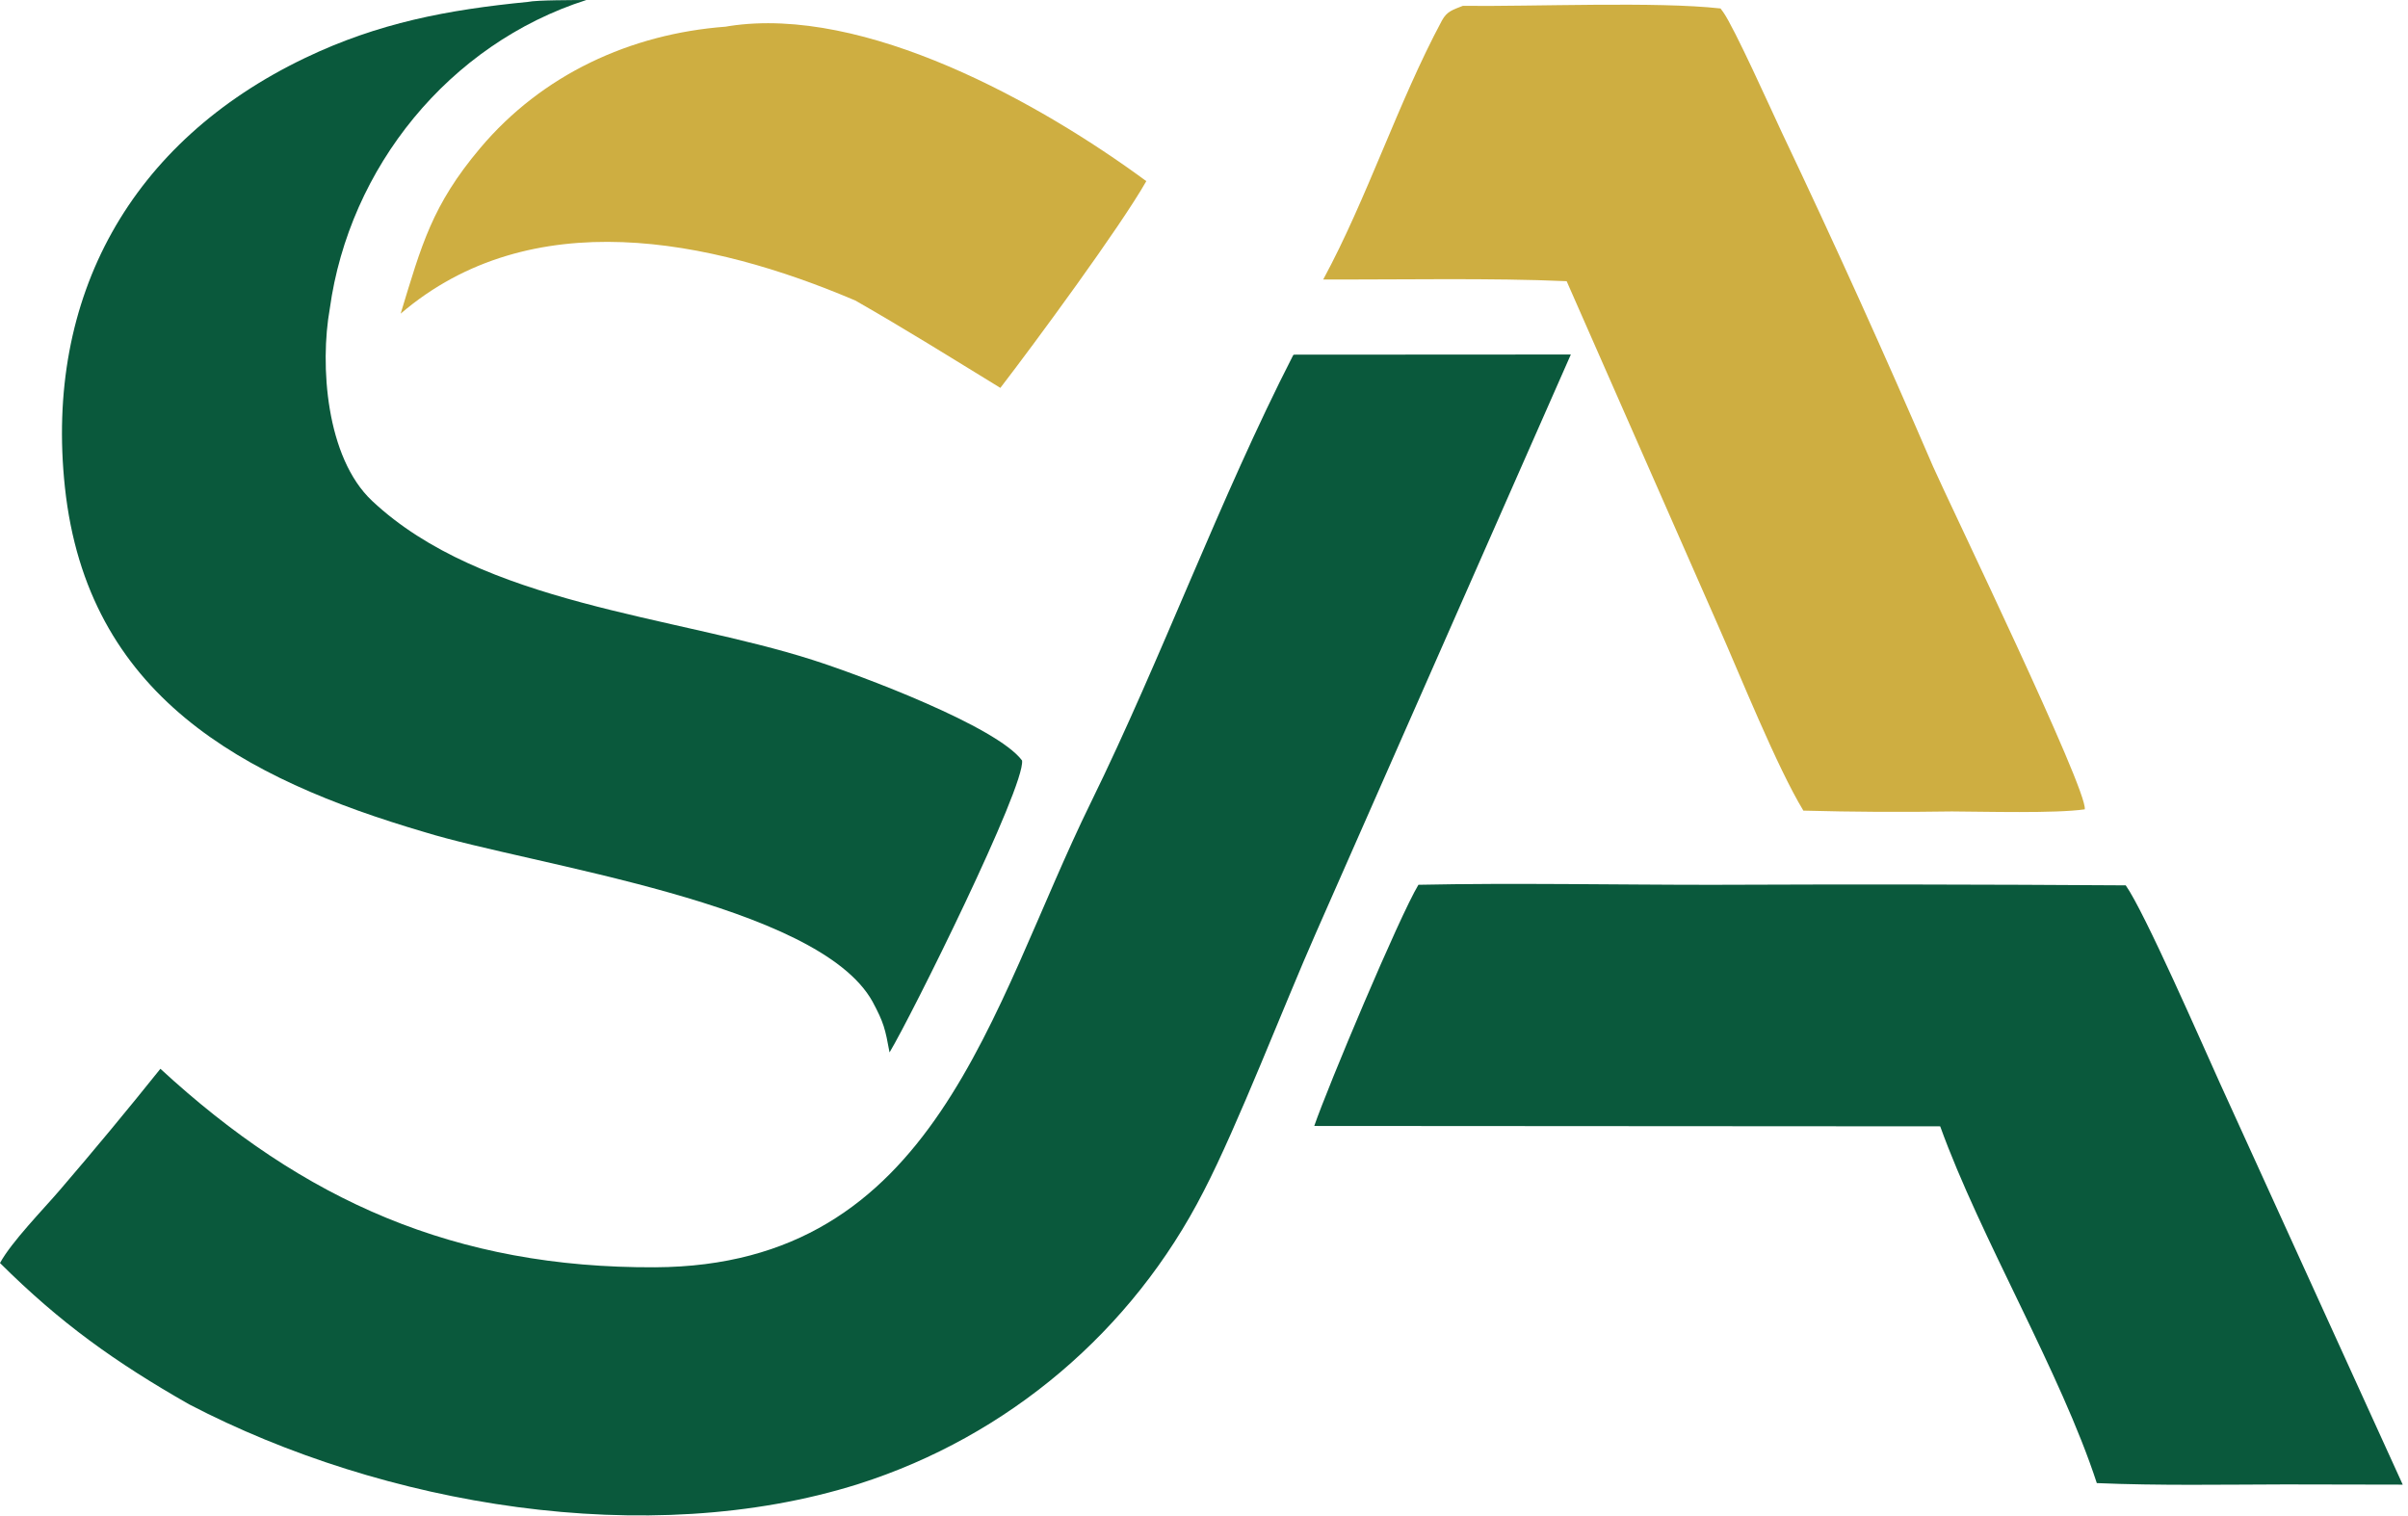
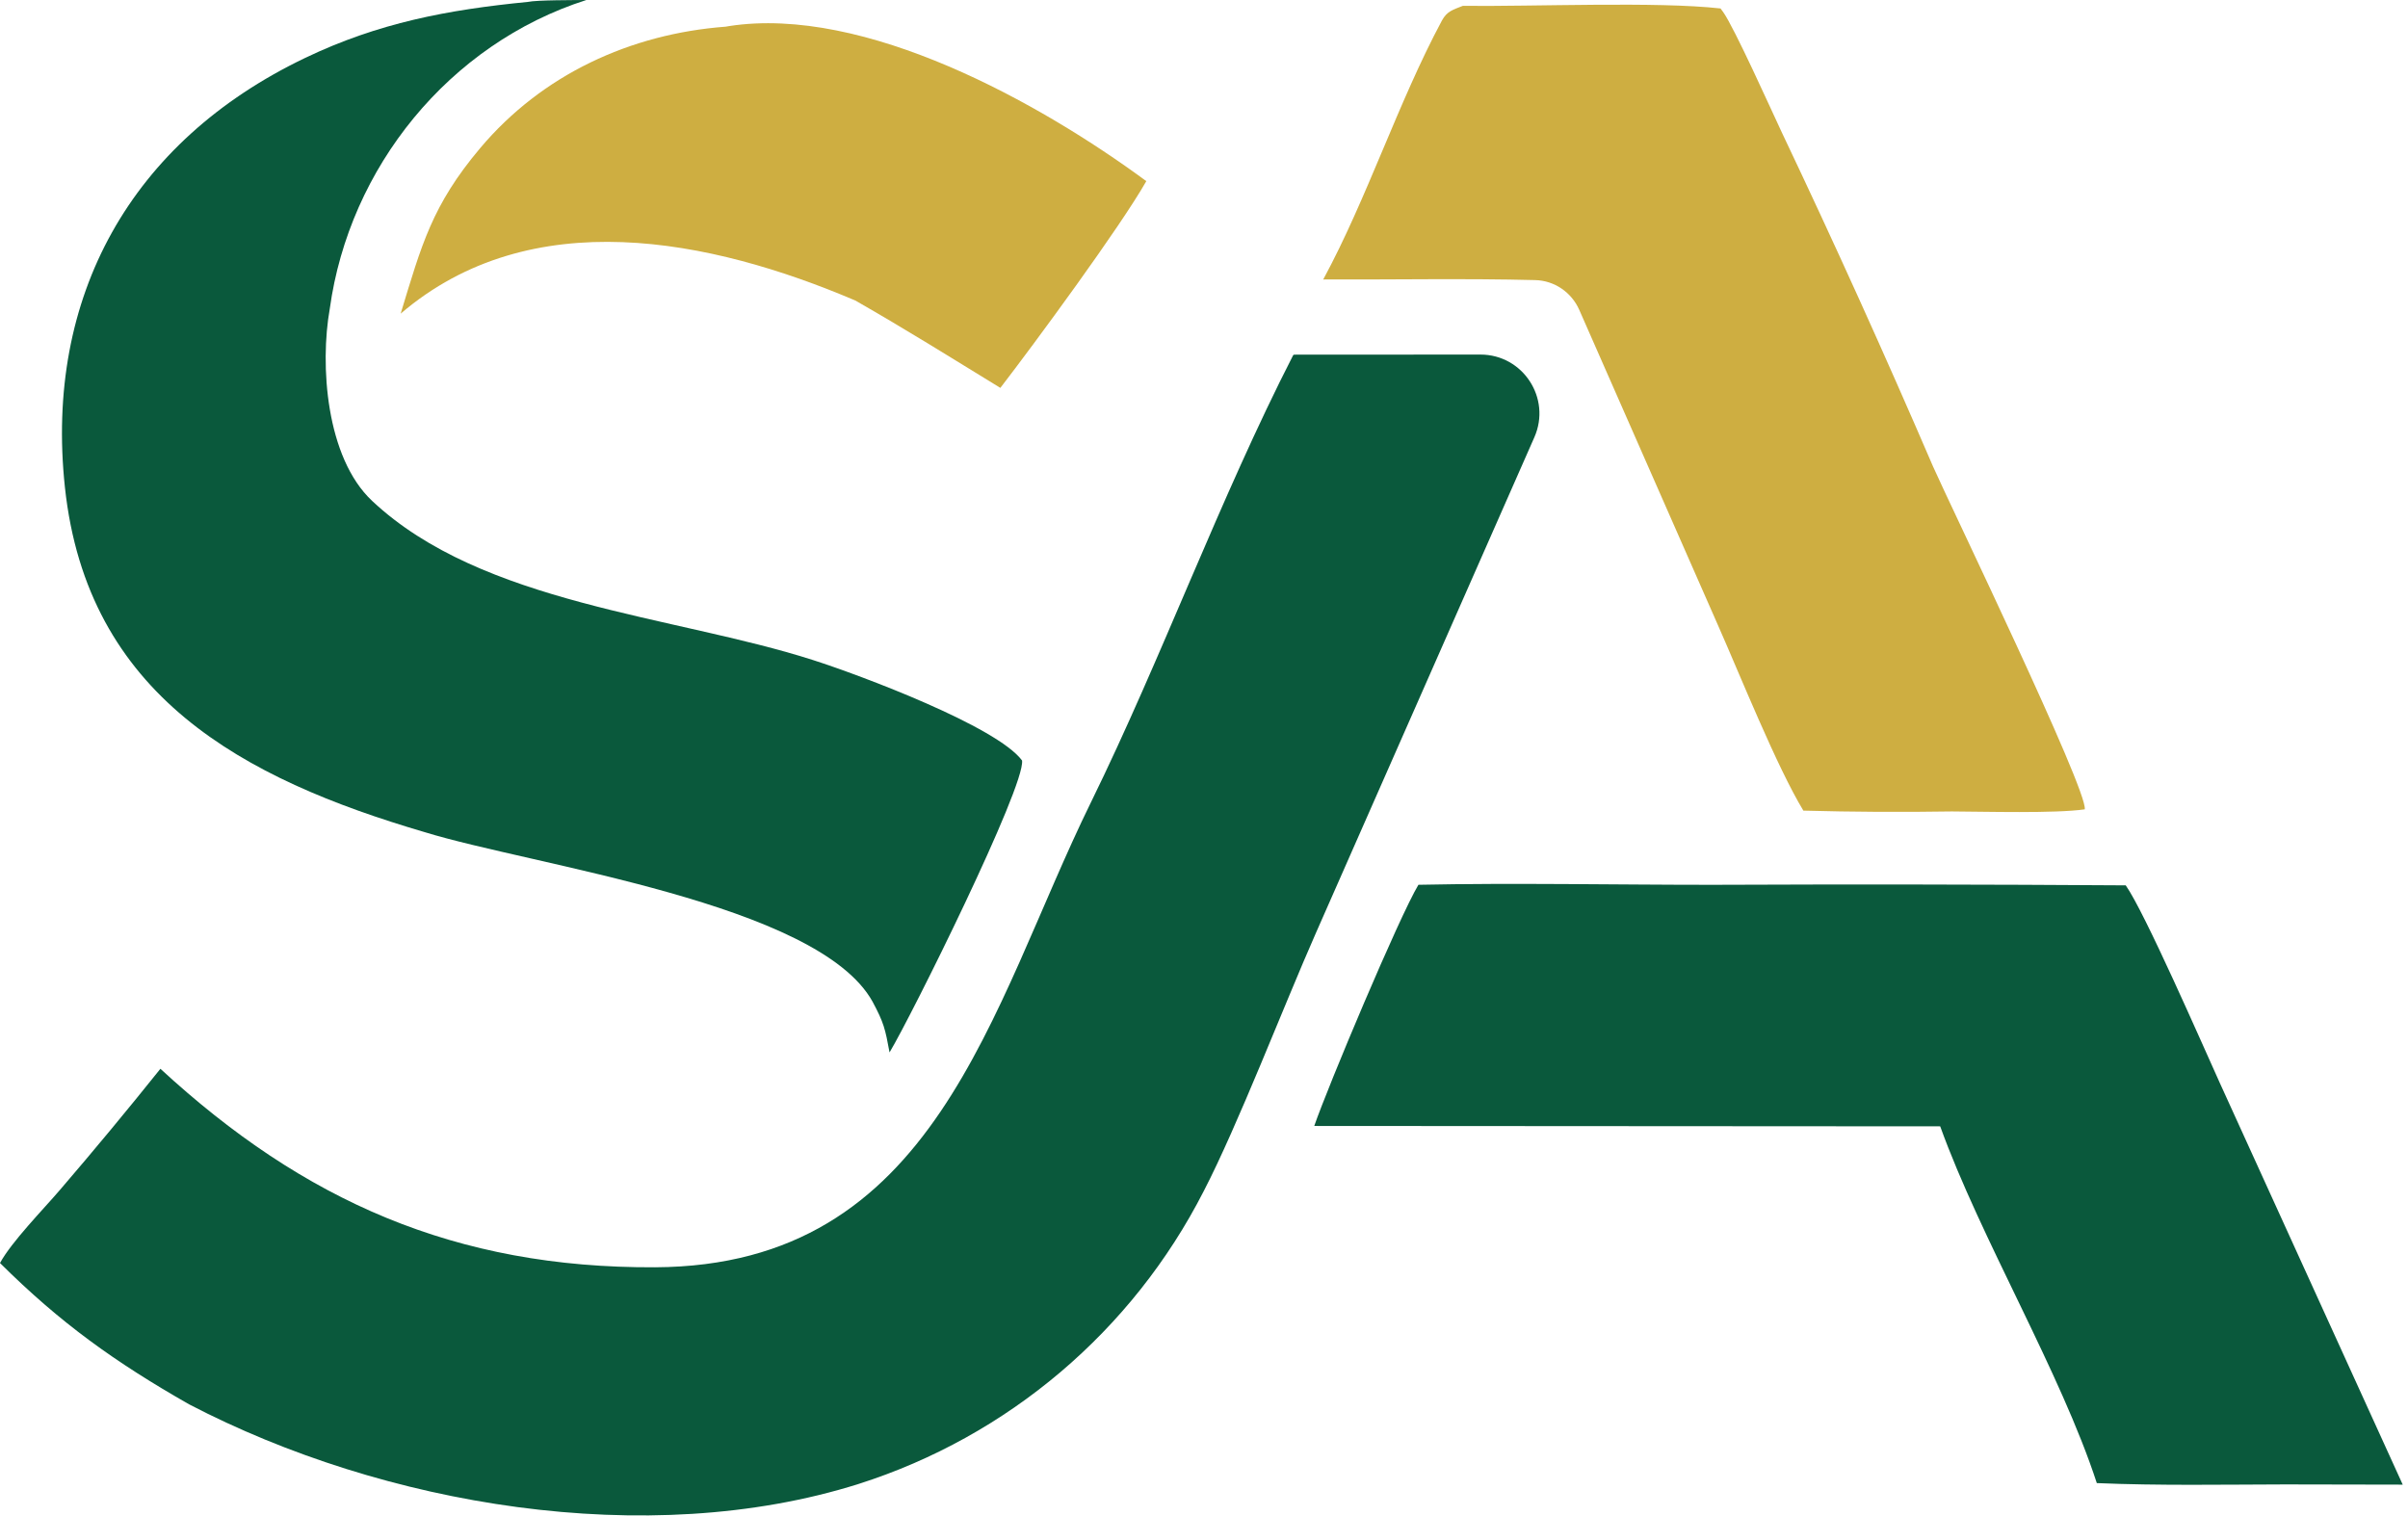
<svg xmlns="http://www.w3.org/2000/svg" width="286" height="180" viewBox="0 0 286 180" fill="none">
-   <path d="M153.661 42.126L186.57 42.107L156.288 110.823C152.49 119.428 146.991 133.723 142.967 141.479C134.493 158.084 119.726 170.609 101.958 176.265C76.882 184.165 45.559 178.839 22.459 166.801C13.669 161.793 7.145 157.125 0 150.016C1.381 147.486 5.103 143.689 7.11 141.346C11.173 136.616 15.154 131.815 19.051 126.947C36.074 142.64 54.096 150.637 77.803 150.524C111.191 150.364 117.548 119.815 129.568 95.305C137.969 78.176 144.887 59.185 153.58 42.211C153.607 42.183 153.634 42.154 153.661 42.126Z" fill="#0A593C" />
+   <path d="M153.661 42.126L175.829 42.114C180.887 42.111 184.278 47.308 182.238 51.936L156.288 110.823C152.49 119.428 146.991 133.723 142.967 141.479C134.493 158.084 119.726 170.609 101.958 176.265C76.883 184.165 45.559 178.839 22.459 166.801C13.669 161.793 7.145 157.125 0 150.016C1.381 147.486 5.103 143.689 7.11 141.346C11.173 136.616 15.154 131.815 19.051 126.947C36.074 142.64 54.096 150.637 77.803 150.524C111.191 150.364 117.548 119.815 129.568 95.305C137.969 78.176 144.887 59.185 153.58 42.211C153.607 42.183 153.634 42.154 153.661 42.126Z" fill="#0A593C" />
  <path d="M62.69 0.227C63.777 -0.005 68.27 0.017 69.638 0C53.313 5.226 41.48 19.904 39.168 36.668C37.984 43.314 38.7 54.331 44.196 59.493C57.285 71.786 80.011 73.096 96.556 78.397C102.31 80.24 118.413 86.297 121.392 90.332C121.778 93.433 108.214 120.75 105.652 125.003C105.135 122.197 104.977 121.483 103.635 118.974C97.134 107.259 63.328 102.82 50.388 98.824C28.862 92.496 10.354 82.637 7.708 57.86C5.294 35.259 15.503 16.805 36.257 6.873C44.951 2.712 53.167 1.161 62.69 0.227Z" fill="#0A593C" />
  <path d="M168.467 105.092C179.77 104.855 191.963 105.097 203.326 105.095C219.709 105.027 236.092 105.049 252.475 105.159C254.719 108.335 261.531 123.955 263.626 128.578L285.374 176.341L271.418 176.314C264.084 176.331 256.335 176.472 249.04 176.157C244.746 162.991 235.227 147.059 230.439 133.783L156.095 133.737C157.712 129.042 166.169 108.914 168.467 105.092Z" fill="#0A593C" />
-   <path d="M173.741 0.695C182.158 0.792 196.769 0.155 204.347 1.005C204.457 1.146 204.563 1.29 204.667 1.437C206.013 3.342 210.331 12.966 211.626 15.726C217.859 28.846 223.849 42.08 229.594 55.421C231.531 59.809 247.997 93.881 247.609 96.13C244.109 96.635 235.726 96.398 231.828 96.38C225.948 96.474 220.066 96.442 214.187 96.283C211.033 91.088 206.651 80.15 204.054 74.282L186.072 33.398C177.098 32.999 166.275 33.231 157.16 33.195C162.355 23.607 166.064 12.122 171.255 2.446C171.873 1.296 172.624 1.149 173.741 0.695Z" fill="#CEAE41" />
+   <path d="M173.741 0.695C182.158 0.792 196.769 0.155 204.347 1.005C204.457 1.146 204.563 1.29 204.667 1.437C206.013 3.342 210.331 12.966 211.626 15.726C217.859 28.846 223.849 42.08 229.594 55.421C231.531 59.809 247.997 93.881 247.609 96.13C244.109 96.635 235.726 96.398 231.828 96.38C225.948 96.474 220.066 96.442 214.187 96.283C211.033 91.088 206.651 80.15 204.054 74.282L187.573 36.811C186.654 34.721 184.629 33.328 182.347 33.269C174.208 33.057 165.045 33.227 157.16 33.195C162.355 23.607 166.064 12.122 171.255 2.446C171.873 1.296 172.624 1.149 173.741 0.695Z" fill="#CEAE41" />
  <path d="M86.188 3.168C86.321 3.142 86.454 3.119 86.588 3.099C102.709 0.61 123.514 12.206 136.148 21.515C133.066 26.951 122.837 40.848 118.813 46.072C112.869 42.433 107.714 39.196 101.587 35.695C84.388 28.369 63.06 24.014 47.587 37.253C50.077 29.066 51.318 24.377 57.033 17.591C64.384 8.865 74.844 4.023 86.188 3.168Z" fill="#CEAE41" />
</svg>
